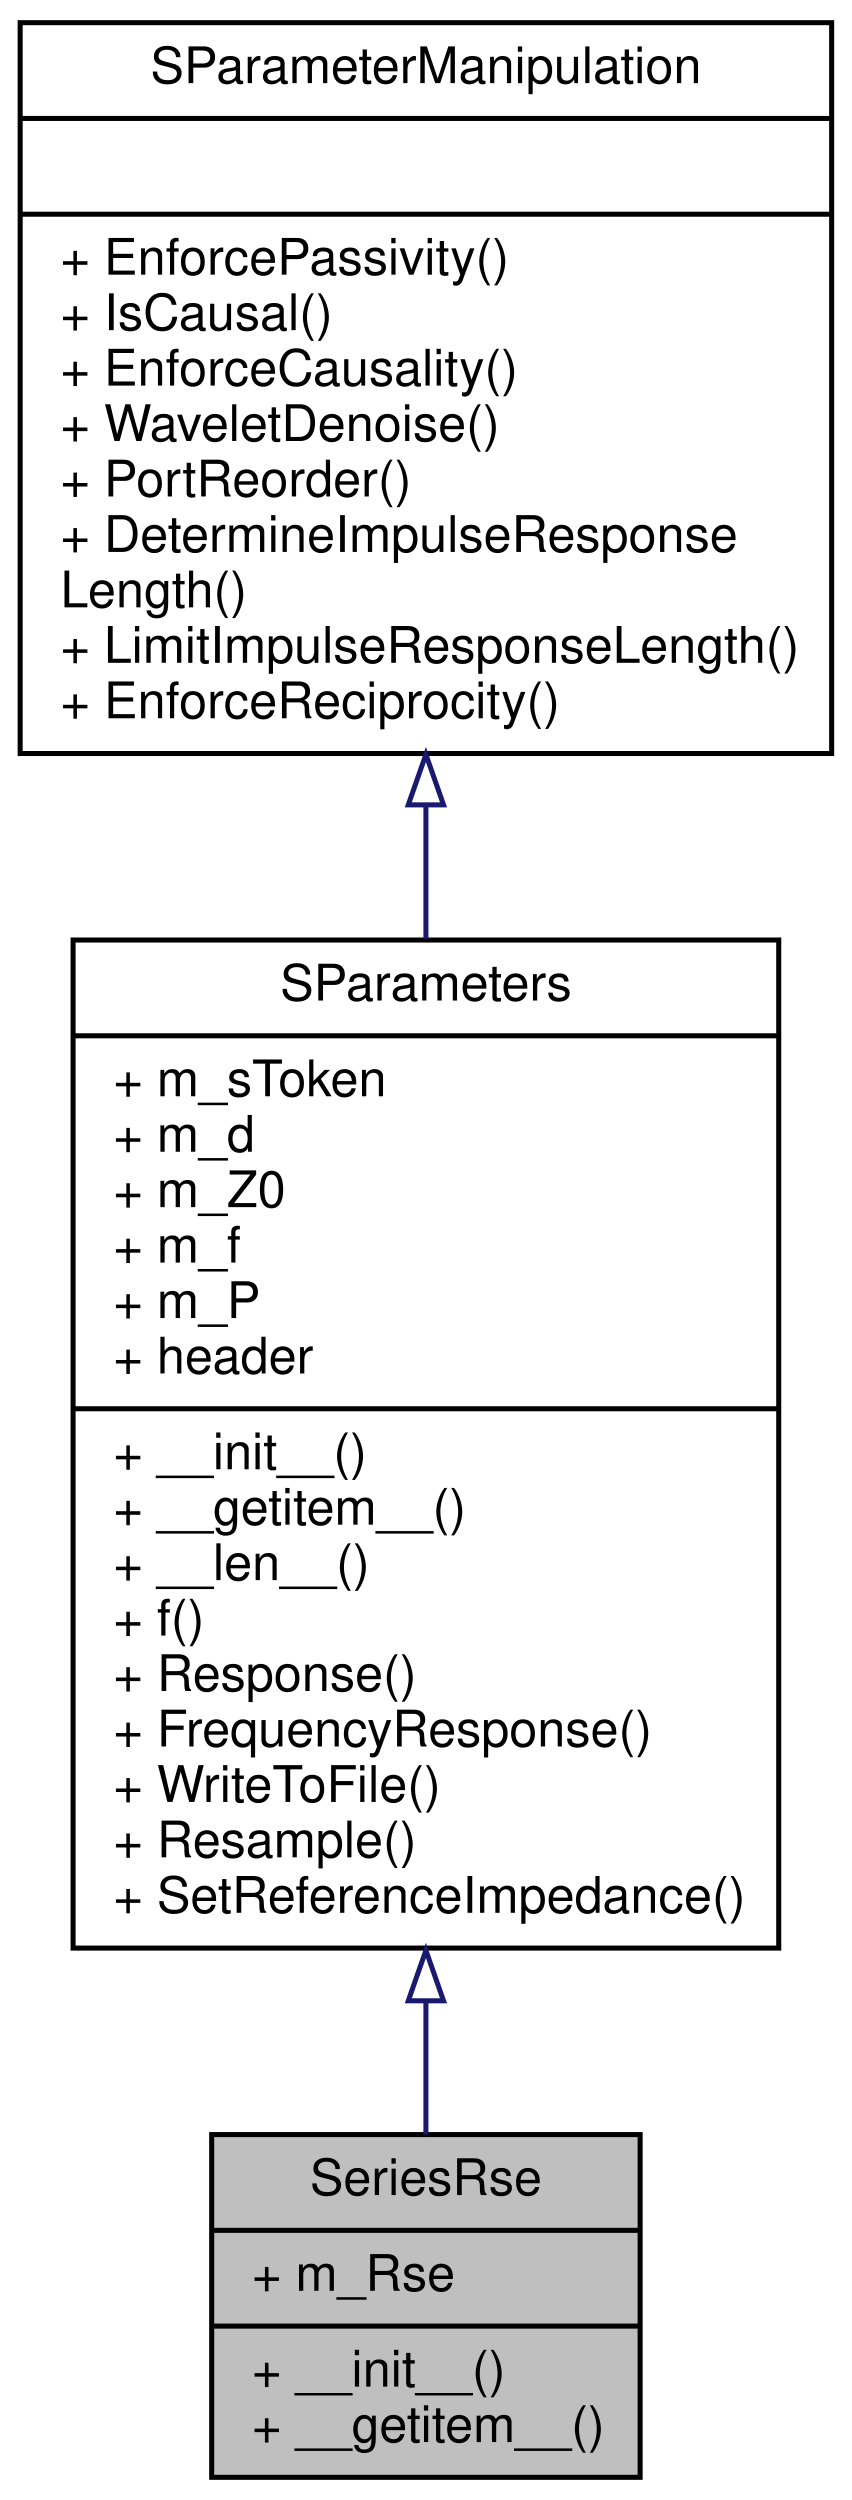
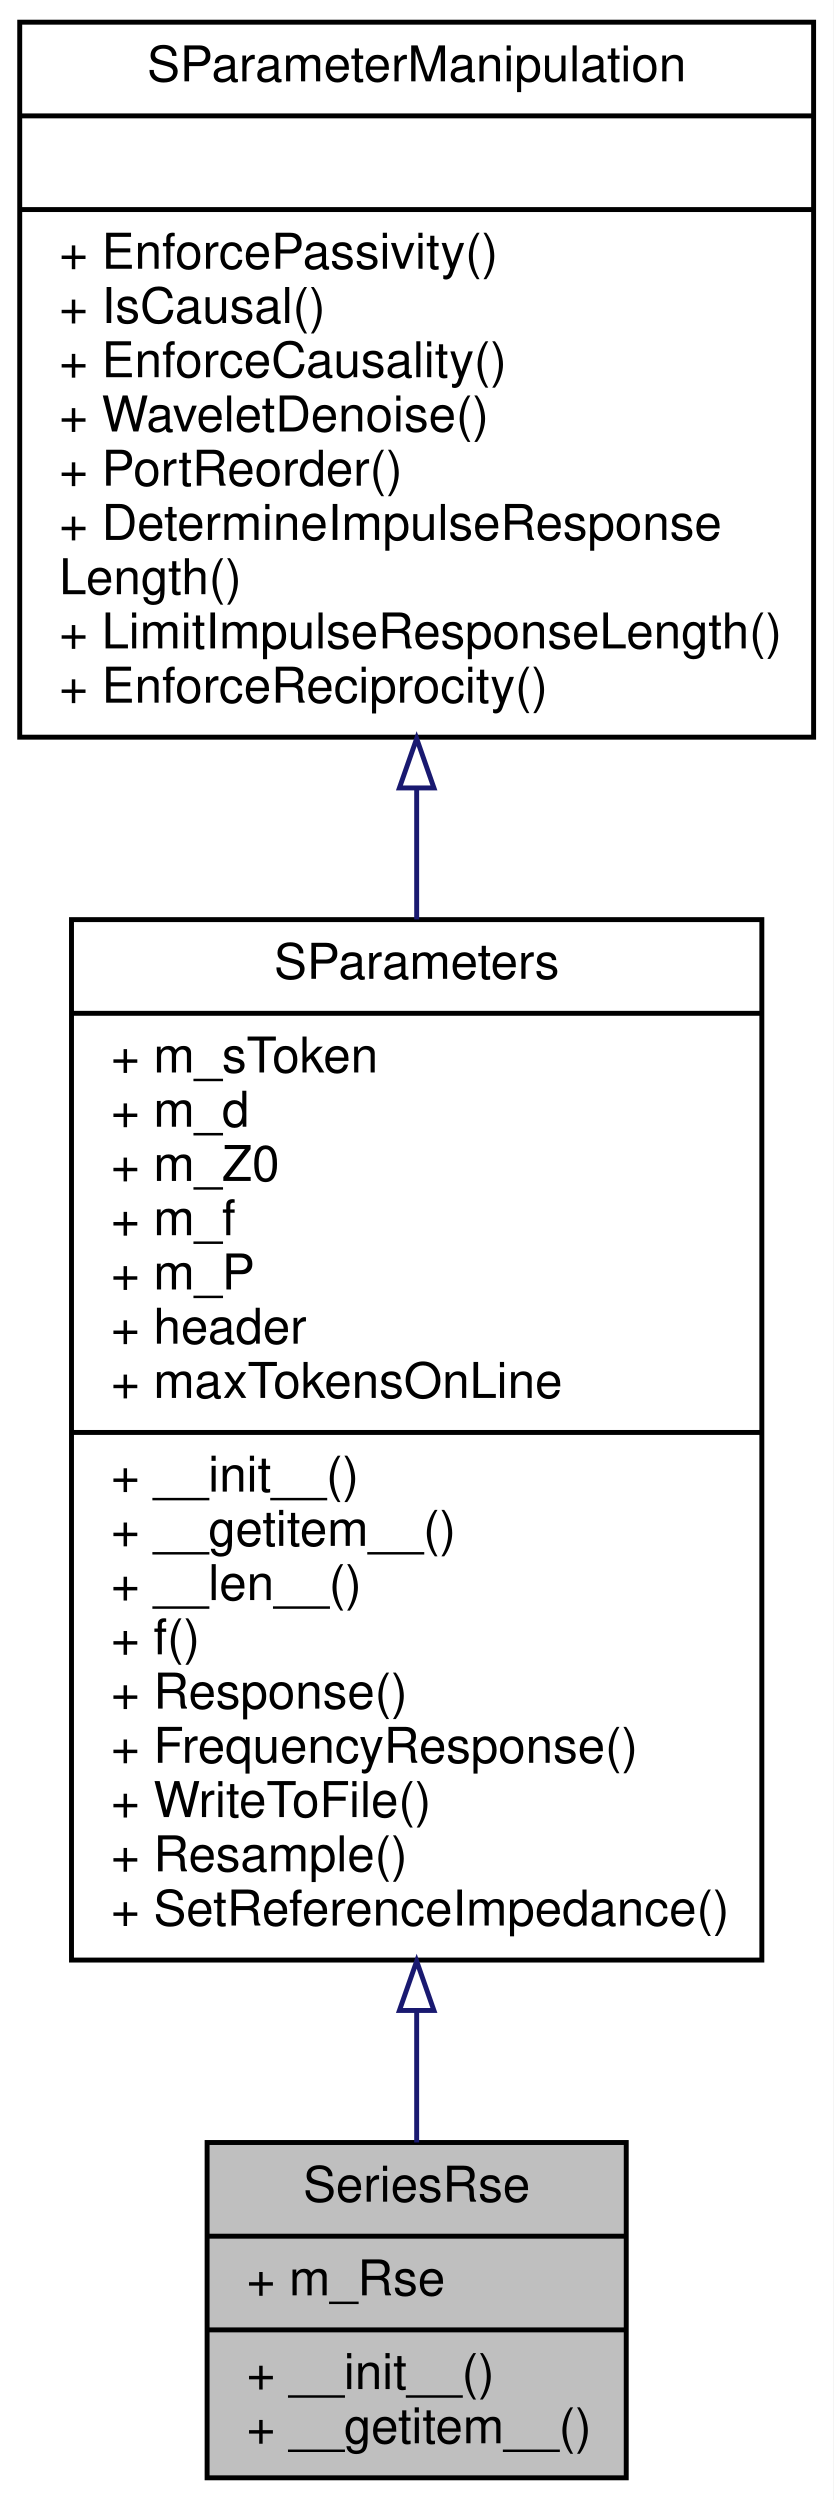
- <svg xmlns="http://www.w3.org/2000/svg" xmlns:xlink="http://www.w3.org/1999/xlink" width="169pt" height="496pt" viewBox="0.00 0.00 169.00 496.00">
-   <g id="graph0" class="graph" transform="scale(1 1) rotate(0) translate(4 492)">
-     <polygon fill="#ffffff" stroke="transparent" points="-4,4 -4,-492 165,-492 165,4 -4,4" />
+ <svg xmlns="http://www.w3.org/2000/svg" xmlns:xlink="http://www.w3.org/1999/xlink" width="169pt" height="507pt" viewBox="0.00 0.00 169.00 507.00">
+   <g id="graph0" class="graph" transform="scale(1 1) rotate(0) translate(4 503)">
+     <polygon fill="#ffffff" stroke="transparent" points="-4,4 -4,-503 165,-503 165,4 -4,4" />
    <g id="node1" class="node">
      <polygon fill="#bfbfbf" stroke="#000000" points="38,-.5 38,-68.5 123,-68.5 123,-.5 38,-.5" />
      <text text-anchor="middle" x="80.5" y="-56.5" font-family="Helvetica,sans-Serif" font-size="10.00" fill="#000000">SeriesRse</text>
      <polyline fill="none" stroke="#000000" points="38,-49.5 123,-49.5 " />
      <text text-anchor="start" x="46" y="-37.5" font-family="Helvetica,sans-Serif" font-size="10.00" fill="#000000">+ m_Rse</text>
      <polyline fill="none" stroke="#000000" points="38,-30.5 123,-30.5 " />
      <text text-anchor="start" x="46" y="-18.5" font-family="Helvetica,sans-Serif" font-size="10.00" fill="#000000">+ __init__()</text>
      <text text-anchor="start" x="46" y="-7.5" font-family="Helvetica,sans-Serif" font-size="10.00" fill="#000000">+ __getitem__()</text>
    </g>
    <g id="node2" class="node">
      <g id="a_node2">
        <a xlink:href="classSignalIntegrity_1_1Lib_1_1SParameters_1_1SParameters_1_1SParameters.xhtml" target="_top" xlink:title="Class containing s-parameters. ">
-           <polygon fill="#ffffff" stroke="#000000" points="10.5,-105.5 10.5,-305.5 150.5,-305.5 150.5,-105.5 10.5,-105.5" />
-           <text text-anchor="middle" x="80.5" y="-293.5" font-family="Helvetica,sans-Serif" font-size="10.00" fill="#000000">SParameters</text>
-           <polyline fill="none" stroke="#000000" points="10.5,-286.5 150.5,-286.5 " />
-           <text text-anchor="start" x="18.5" y="-274.5" font-family="Helvetica,sans-Serif" font-size="10.00" fill="#000000">+ m_sToken</text>
-           <text text-anchor="start" x="18.5" y="-263.5" font-family="Helvetica,sans-Serif" font-size="10.00" fill="#000000">+ m_d</text>
-           <text text-anchor="start" x="18.5" y="-252.5" font-family="Helvetica,sans-Serif" font-size="10.00" fill="#000000">+ m_Z0</text>
-           <text text-anchor="start" x="18.5" y="-241.5" font-family="Helvetica,sans-Serif" font-size="10.00" fill="#000000">+ m_f</text>
-           <text text-anchor="start" x="18.5" y="-230.5" font-family="Helvetica,sans-Serif" font-size="10.00" fill="#000000">+ m_P</text>
-           <text text-anchor="start" x="18.5" y="-219.5" font-family="Helvetica,sans-Serif" font-size="10.00" fill="#000000">+ header</text>
+           <polygon fill="#ffffff" stroke="#000000" points="10.5,-105.5 10.5,-316.5 150.5,-316.5 150.5,-105.5 10.5,-105.5" />
+           <text text-anchor="middle" x="80.5" y="-304.5" font-family="Helvetica,sans-Serif" font-size="10.00" fill="#000000">SParameters</text>
+           <polyline fill="none" stroke="#000000" points="10.5,-297.5 150.5,-297.5 " />
+           <text text-anchor="start" x="18.5" y="-285.5" font-family="Helvetica,sans-Serif" font-size="10.00" fill="#000000">+ m_sToken</text>
+           <text text-anchor="start" x="18.5" y="-274.5" font-family="Helvetica,sans-Serif" font-size="10.00" fill="#000000">+ m_d</text>
+           <text text-anchor="start" x="18.5" y="-263.5" font-family="Helvetica,sans-Serif" font-size="10.00" fill="#000000">+ m_Z0</text>
+           <text text-anchor="start" x="18.5" y="-252.5" font-family="Helvetica,sans-Serif" font-size="10.00" fill="#000000">+ m_f</text>
+           <text text-anchor="start" x="18.5" y="-241.5" font-family="Helvetica,sans-Serif" font-size="10.00" fill="#000000">+ m_P</text>
+           <text text-anchor="start" x="18.5" y="-230.5" font-family="Helvetica,sans-Serif" font-size="10.00" fill="#000000">+ header</text>
+           <text text-anchor="start" x="18.5" y="-219.5" font-family="Helvetica,sans-Serif" font-size="10.00" fill="#000000">+ maxTokensOnLine</text>
          <polyline fill="none" stroke="#000000" points="10.5,-212.5 150.5,-212.5 " />
          <text text-anchor="start" x="18.5" y="-200.5" font-family="Helvetica,sans-Serif" font-size="10.00" fill="#000000">+ __init__()</text>
          <text text-anchor="start" x="18.5" y="-189.5" font-family="Helvetica,sans-Serif" font-size="10.00" fill="#000000">+ __getitem__()</text>
          <text text-anchor="start" x="18.5" y="-178.5" font-family="Helvetica,sans-Serif" font-size="10.00" fill="#000000">+ __len__()</text>
          <text text-anchor="start" x="18.5" y="-167.5" font-family="Helvetica,sans-Serif" font-size="10.00" fill="#000000">+ f()</text>
          <text text-anchor="start" x="18.5" y="-156.5" font-family="Helvetica,sans-Serif" font-size="10.00" fill="#000000">+ Response()</text>
          <text text-anchor="start" x="18.5" y="-145.5" font-family="Helvetica,sans-Serif" font-size="10.00" fill="#000000">+ FrequencyResponse()</text>
          <text text-anchor="start" x="18.5" y="-134.5" font-family="Helvetica,sans-Serif" font-size="10.00" fill="#000000">+ WriteToFile()</text>
          <text text-anchor="start" x="18.5" y="-123.5" font-family="Helvetica,sans-Serif" font-size="10.00" fill="#000000">+ Resample()</text>
          <text text-anchor="start" x="18.5" y="-112.5" font-family="Helvetica,sans-Serif" font-size="10.00" fill="#000000">+ SetReferenceImpedance()</text>
        </a>
      </g>
    </g>
    <g id="edge1" class="edge">
-       <path fill="none" stroke="#191970" d="M80.5,-95.037C80.5,-85.572 80.5,-76.555 80.5,-68.508" />
-       <polygon fill="none" stroke="#191970" points="77,-95.04 80.5,-105.04 84,-95.04 77,-95.04" />
+       <path fill="none" stroke="#191970" d="M80.5,-95.181C80.5,-85.643 80.5,-76.583 80.5,-68.511" />
+       <polygon fill="none" stroke="#191970" points="77,-95.272 80.5,-105.272 84,-95.272 77,-95.272" />
    </g>
    <g id="node3" class="node">
      <g id="a_node3">
        <a xlink:href="classSignalIntegrity_1_1Lib_1_1SParameters_1_1SParameterManipulation_1_1SParameterManipulation.xhtml" target="_top" xlink:title="Class for manipulations on s-parameters involving passivity, causality, etc. ">
-           <polygon fill="#ffffff" stroke="#000000" points="0,-342.5 0,-487.5 161,-487.5 161,-342.5 0,-342.5" />
-           <text text-anchor="middle" x="80.5" y="-475.5" font-family="Helvetica,sans-Serif" font-size="10.00" fill="#000000">SParameterManipulation</text>
-           <polyline fill="none" stroke="#000000" points="0,-468.5 161,-468.5 " />
-           <text text-anchor="middle" x="80.5" y="-456.5" font-family="Helvetica,sans-Serif" font-size="10.00" fill="#000000"> </text>
-           <polyline fill="none" stroke="#000000" points="0,-449.5 161,-449.5 " />
-           <text text-anchor="start" x="8" y="-437.5" font-family="Helvetica,sans-Serif" font-size="10.00" fill="#000000">+ EnforcePassivity()</text>
-           <text text-anchor="start" x="8" y="-426.5" font-family="Helvetica,sans-Serif" font-size="10.00" fill="#000000">+ IsCausal()</text>
-           <text text-anchor="start" x="8" y="-415.5" font-family="Helvetica,sans-Serif" font-size="10.00" fill="#000000">+ EnforceCausality()</text>
-           <text text-anchor="start" x="8" y="-404.5" font-family="Helvetica,sans-Serif" font-size="10.00" fill="#000000">+ WaveletDenoise()</text>
-           <text text-anchor="start" x="8" y="-393.5" font-family="Helvetica,sans-Serif" font-size="10.00" fill="#000000">+ PortReorder()</text>
-           <text text-anchor="start" x="8" y="-382.5" font-family="Helvetica,sans-Serif" font-size="10.00" fill="#000000">+ DetermineImpulseResponse</text>
-           <text text-anchor="start" x="8" y="-371.5" font-family="Helvetica,sans-Serif" font-size="10.00" fill="#000000">Length()</text>
-           <text text-anchor="start" x="8" y="-360.5" font-family="Helvetica,sans-Serif" font-size="10.00" fill="#000000">+ LimitImpulseResponseLength()</text>
-           <text text-anchor="start" x="8" y="-349.5" font-family="Helvetica,sans-Serif" font-size="10.00" fill="#000000">+ EnforceReciprocity()</text>
+           <polygon fill="#ffffff" stroke="#000000" points="0,-353.5 0,-498.5 161,-498.5 161,-353.5 0,-353.5" />
+           <text text-anchor="middle" x="80.5" y="-486.5" font-family="Helvetica,sans-Serif" font-size="10.00" fill="#000000">SParameterManipulation</text>
+           <polyline fill="none" stroke="#000000" points="0,-479.5 161,-479.5 " />
+           <text text-anchor="middle" x="80.5" y="-467.5" font-family="Helvetica,sans-Serif" font-size="10.00" fill="#000000"> </text>
+           <polyline fill="none" stroke="#000000" points="0,-460.5 161,-460.5 " />
+           <text text-anchor="start" x="8" y="-448.5" font-family="Helvetica,sans-Serif" font-size="10.00" fill="#000000">+ EnforcePassivity()</text>
+           <text text-anchor="start" x="8" y="-437.5" font-family="Helvetica,sans-Serif" font-size="10.00" fill="#000000">+ IsCausal()</text>
+           <text text-anchor="start" x="8" y="-426.5" font-family="Helvetica,sans-Serif" font-size="10.00" fill="#000000">+ EnforceCausality()</text>
+           <text text-anchor="start" x="8" y="-415.5" font-family="Helvetica,sans-Serif" font-size="10.00" fill="#000000">+ WaveletDenoise()</text>
+           <text text-anchor="start" x="8" y="-404.5" font-family="Helvetica,sans-Serif" font-size="10.00" fill="#000000">+ PortReorder()</text>
+           <text text-anchor="start" x="8" y="-393.5" font-family="Helvetica,sans-Serif" font-size="10.00" fill="#000000">+ DetermineImpulseResponse</text>
+           <text text-anchor="start" x="8" y="-382.5" font-family="Helvetica,sans-Serif" font-size="10.00" fill="#000000">Length()</text>
+           <text text-anchor="start" x="8" y="-371.5" font-family="Helvetica,sans-Serif" font-size="10.00" fill="#000000">+ LimitImpulseResponseLength()</text>
+           <text text-anchor="start" x="8" y="-360.5" font-family="Helvetica,sans-Serif" font-size="10.00" fill="#000000">+ EnforceReciprocity()</text>
        </a>
      </g>
    </g>
    <g id="edge2" class="edge">
-       <path fill="none" stroke="#191970" d="M80.5,-332.216C80.5,-323.517 80.5,-314.606 80.5,-305.739" />
-       <polygon fill="none" stroke="#191970" points="77,-332.315 80.5,-342.315 84,-332.315 77,-332.315" />
+       <path fill="none" stroke="#191970" d="M80.5,-343.106C80.5,-334.397 80.5,-325.46 80.5,-316.542" />
+       <polygon fill="none" stroke="#191970" points="77,-343.211 80.5,-353.211 84,-343.211 77,-343.211" />
    </g>
  </g>
</svg>
